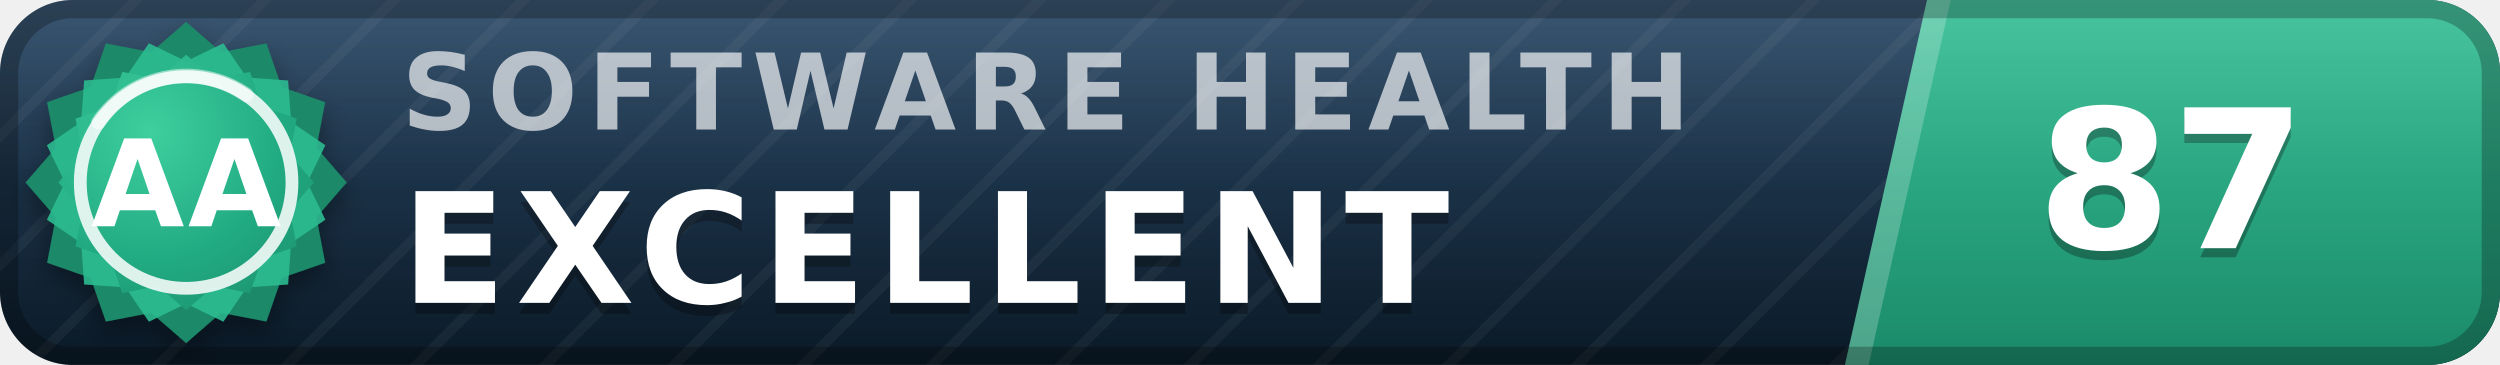
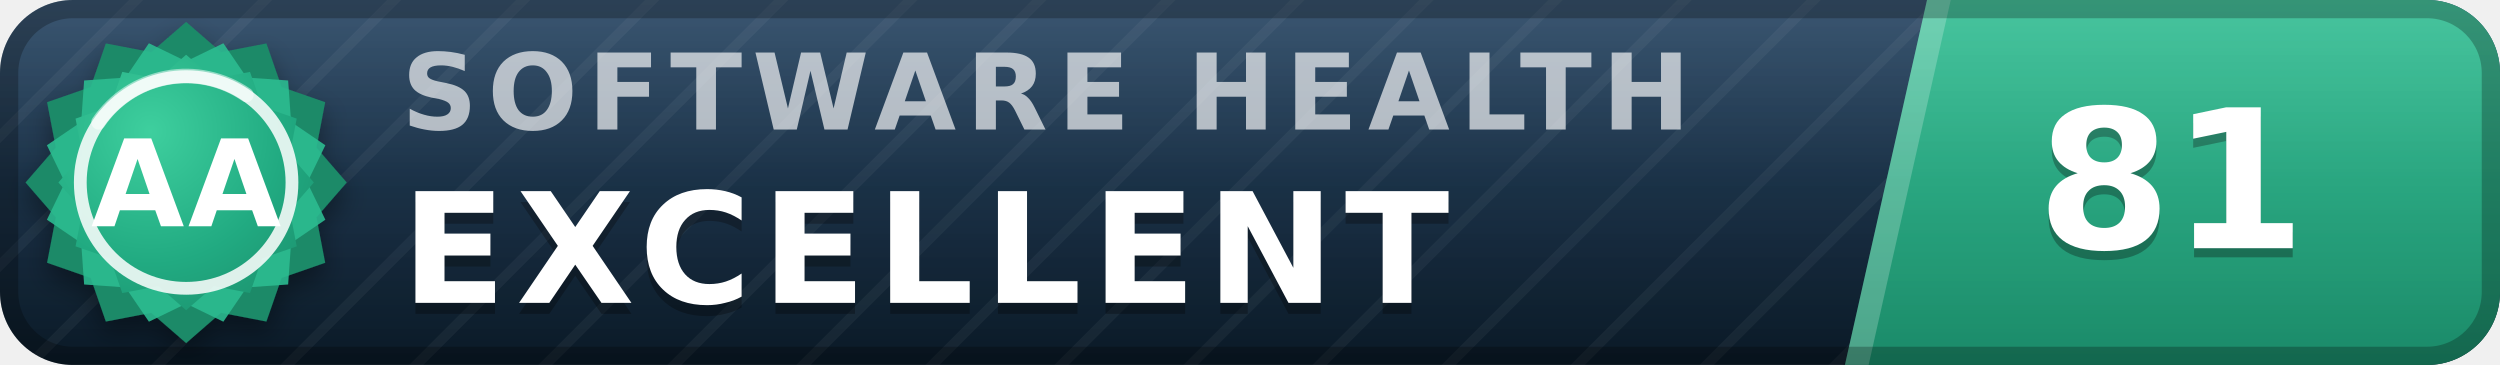
- <svg xmlns="http://www.w3.org/2000/svg" width="137" height="20" viewBox="0 0 137 20" role="img" aria-label="inspect.software software health index 87 of 100, excellent (grade AA)" font-family="Verdana,DejaVu Sans,Geneva,sans-serif">
+ <svg xmlns="http://www.w3.org/2000/svg" width="137" height="20" viewBox="0 0 137 20" role="img" aria-label="inspect.software software health index 81 of 100, excellent (grade AA)" font-family="Verdana,DejaVu Sans,Geneva,sans-serif">
  <defs>
    <linearGradient id="plate" x1="0" y1="0" x2="0" y2="1">
      <stop offset="0" stop-color="#1d3d5c" />
      <stop offset="1" stop-color="#0a1926" />
    </linearGradient>
    <linearGradient id="endplate" x1="0" y1="0" x2="0" y2="1">
      <stop offset="0" stop-color="#2cbc90" />
      <stop offset="1" stop-color="#1a8a68" />
    </linearGradient>
    <linearGradient id="gloss" x1="0" y1="0" x2="0" y2="1">
      <stop offset="0" stop-color="#fff" stop-opacity=".13" />
      <stop offset=".5" stop-color="#fff" stop-opacity=".03" />
      <stop offset="1" stop-color="#fff" stop-opacity="0" />
    </linearGradient>
    <pattern id="guilloche" width="5" height="5" patternUnits="userSpaceOnUse" patternTransform="rotate(45)">
      <line x1="0" y1="0" x2="0" y2="5" stroke="#fff" stroke-opacity=".045" stroke-width="1.1" />
    </pattern>
    <clipPath id="rounded">
      <rect width="137" height="20" rx="4" />
    </clipPath>
    <radialGradient id="sealFace" cx=".36" cy=".3" r=".95">
      <stop offset="0" stop-color="#3ecf9e" />
      <stop offset=".55" stop-color="#21aa81" />
      <stop offset="1" stop-color="#1a8a68" />
    </radialGradient>
    <filter id="sealShadow" x="-40%" y="-40%" width="180%" height="180%">
      <feDropShadow dx="0" dy="0.7" stdDeviation="0.7" flood-color="#000" flood-opacity="0.38" />
    </filter>
  </defs>
  <g clip-path="url(#rounded)">
    <rect width="137" height="20" fill="url(#plate)" />
    <rect width="137" height="20" fill="url(#guilloche)" />
    <polygon points="105.6,0 137,0 137,20 101.1,20" fill="url(#endplate)" />
    <polygon points="105.6,0 106.9,0 102.4,20 101.1,20" fill="#fff" fill-opacity=".22" />
    <text x="22.0" y="7.1" font-size="5.8" letter-spacing="0.55" fill="#fff" fill-opacity=".66" font-weight="bold" textLength="76.3" lengthAdjust="spacing">SOFTWARE HEALTH</text>
    <text x="22.0" y="17.2" font-size="8.4" fill="#000" fill-opacity=".3" font-weight="bold" letter-spacing="0.55" textLength="65.1" lengthAdjust="spacing">EXCELLENT</text>
    <text x="22.0" y="16.6" font-size="8.4" fill="#fff" font-weight="bold" letter-spacing="0.55" textLength="65.1" lengthAdjust="spacing">EXCELLENT</text>
-     <text x="119.0" y="14.1" font-size="10.6" fill="#000" fill-opacity=".3" font-weight="bold" text-anchor="middle">87</text>
-     <text x="119.0" y="13.6" font-size="10.6" fill="#fff" font-weight="bold" text-anchor="middle">87</text>
+     <text x="119.0" y="14.1" font-size="10.6" fill="#000" fill-opacity=".3" font-weight="bold" text-anchor="middle">81</text>
+     <text x="119.0" y="13.6" font-size="10.6" fill="#fff" font-weight="bold" text-anchor="middle">81</text>
    <rect width="137" height="20" fill="url(#gloss)" />
  </g>
  <rect x=".5" y=".5" width="136" height="19" rx="3.5" fill="none" stroke="#000" stroke-opacity=".25" />
  <g filter="url(#sealShadow)">
    <path d="M10.20 1.20 L12.11 2.86 L14.60 2.38 L15.43 4.77 L17.82 5.60 L17.34 8.09 L19.00 10.00 L17.34 11.91 L17.82 14.40 L15.43 15.23 L14.60 17.62 L12.11 17.14 L10.20 18.80 L8.29 17.14 L5.80 17.62 L4.97 15.23 L2.58 14.40 L3.06 11.91 L1.40 10.00 L3.06 8.09 L2.58 5.60 L4.97 4.77 L5.80 2.38 L8.29 2.86 L10.20 1.20 Z" fill="#1a8a68" />
  </g>
  <path d="M12.24 2.37 L13.52 4.25 L15.79 4.41 L15.95 6.68 L17.83 7.96 L16.84 10.00 L17.83 12.04 L15.95 13.32 L15.79 15.59 L13.52 15.75 L12.24 17.63 L10.20 16.64 L8.16 17.63 L6.88 15.75 L4.61 15.59 L4.45 13.32 L2.57 12.04 L3.56 10.00 L2.57 7.96 L4.45 6.68 L4.61 4.41 L6.88 4.25 L8.16 2.37 L10.20 3.36 L12.24 2.37 Z" fill="#2cbc90" fill-opacity=".9" />
  <path d="M10.20 3.00 L11.72 4.32 L13.70 3.94 L14.36 5.84 L16.26 6.50 L15.88 8.48 L17.20 10.00 L15.88 11.52 L16.26 13.50 L14.36 14.16 L13.70 16.06 L11.72 15.68 L10.20 17.00 L8.68 15.68 L6.70 16.06 L6.04 14.16 L4.14 13.50 L4.52 11.52 L3.20 10.00 L4.52 8.48 L4.14 6.50 L6.04 5.84 L6.70 3.94 L8.68 4.32 L10.20 3.00 Z" fill="url(#sealFace)" />
  <circle cx="10.2" cy="10.0" r="5.8" fill="none" stroke="#fff" stroke-opacity=".85" stroke-width=".7" />
  <path d="M5.4 6.7 A5.8 5.8 0 0 1 13.5 5.2" stroke="#fff" stroke-opacity=".5" stroke-width=".8" fill="none" stroke-linecap="round" />
  <text x="10.2" y="12.4" font-size="6.6" fill="#fff" font-weight="bold" text-anchor="middle" letter-spacing=".2">AA</text>
</svg>
